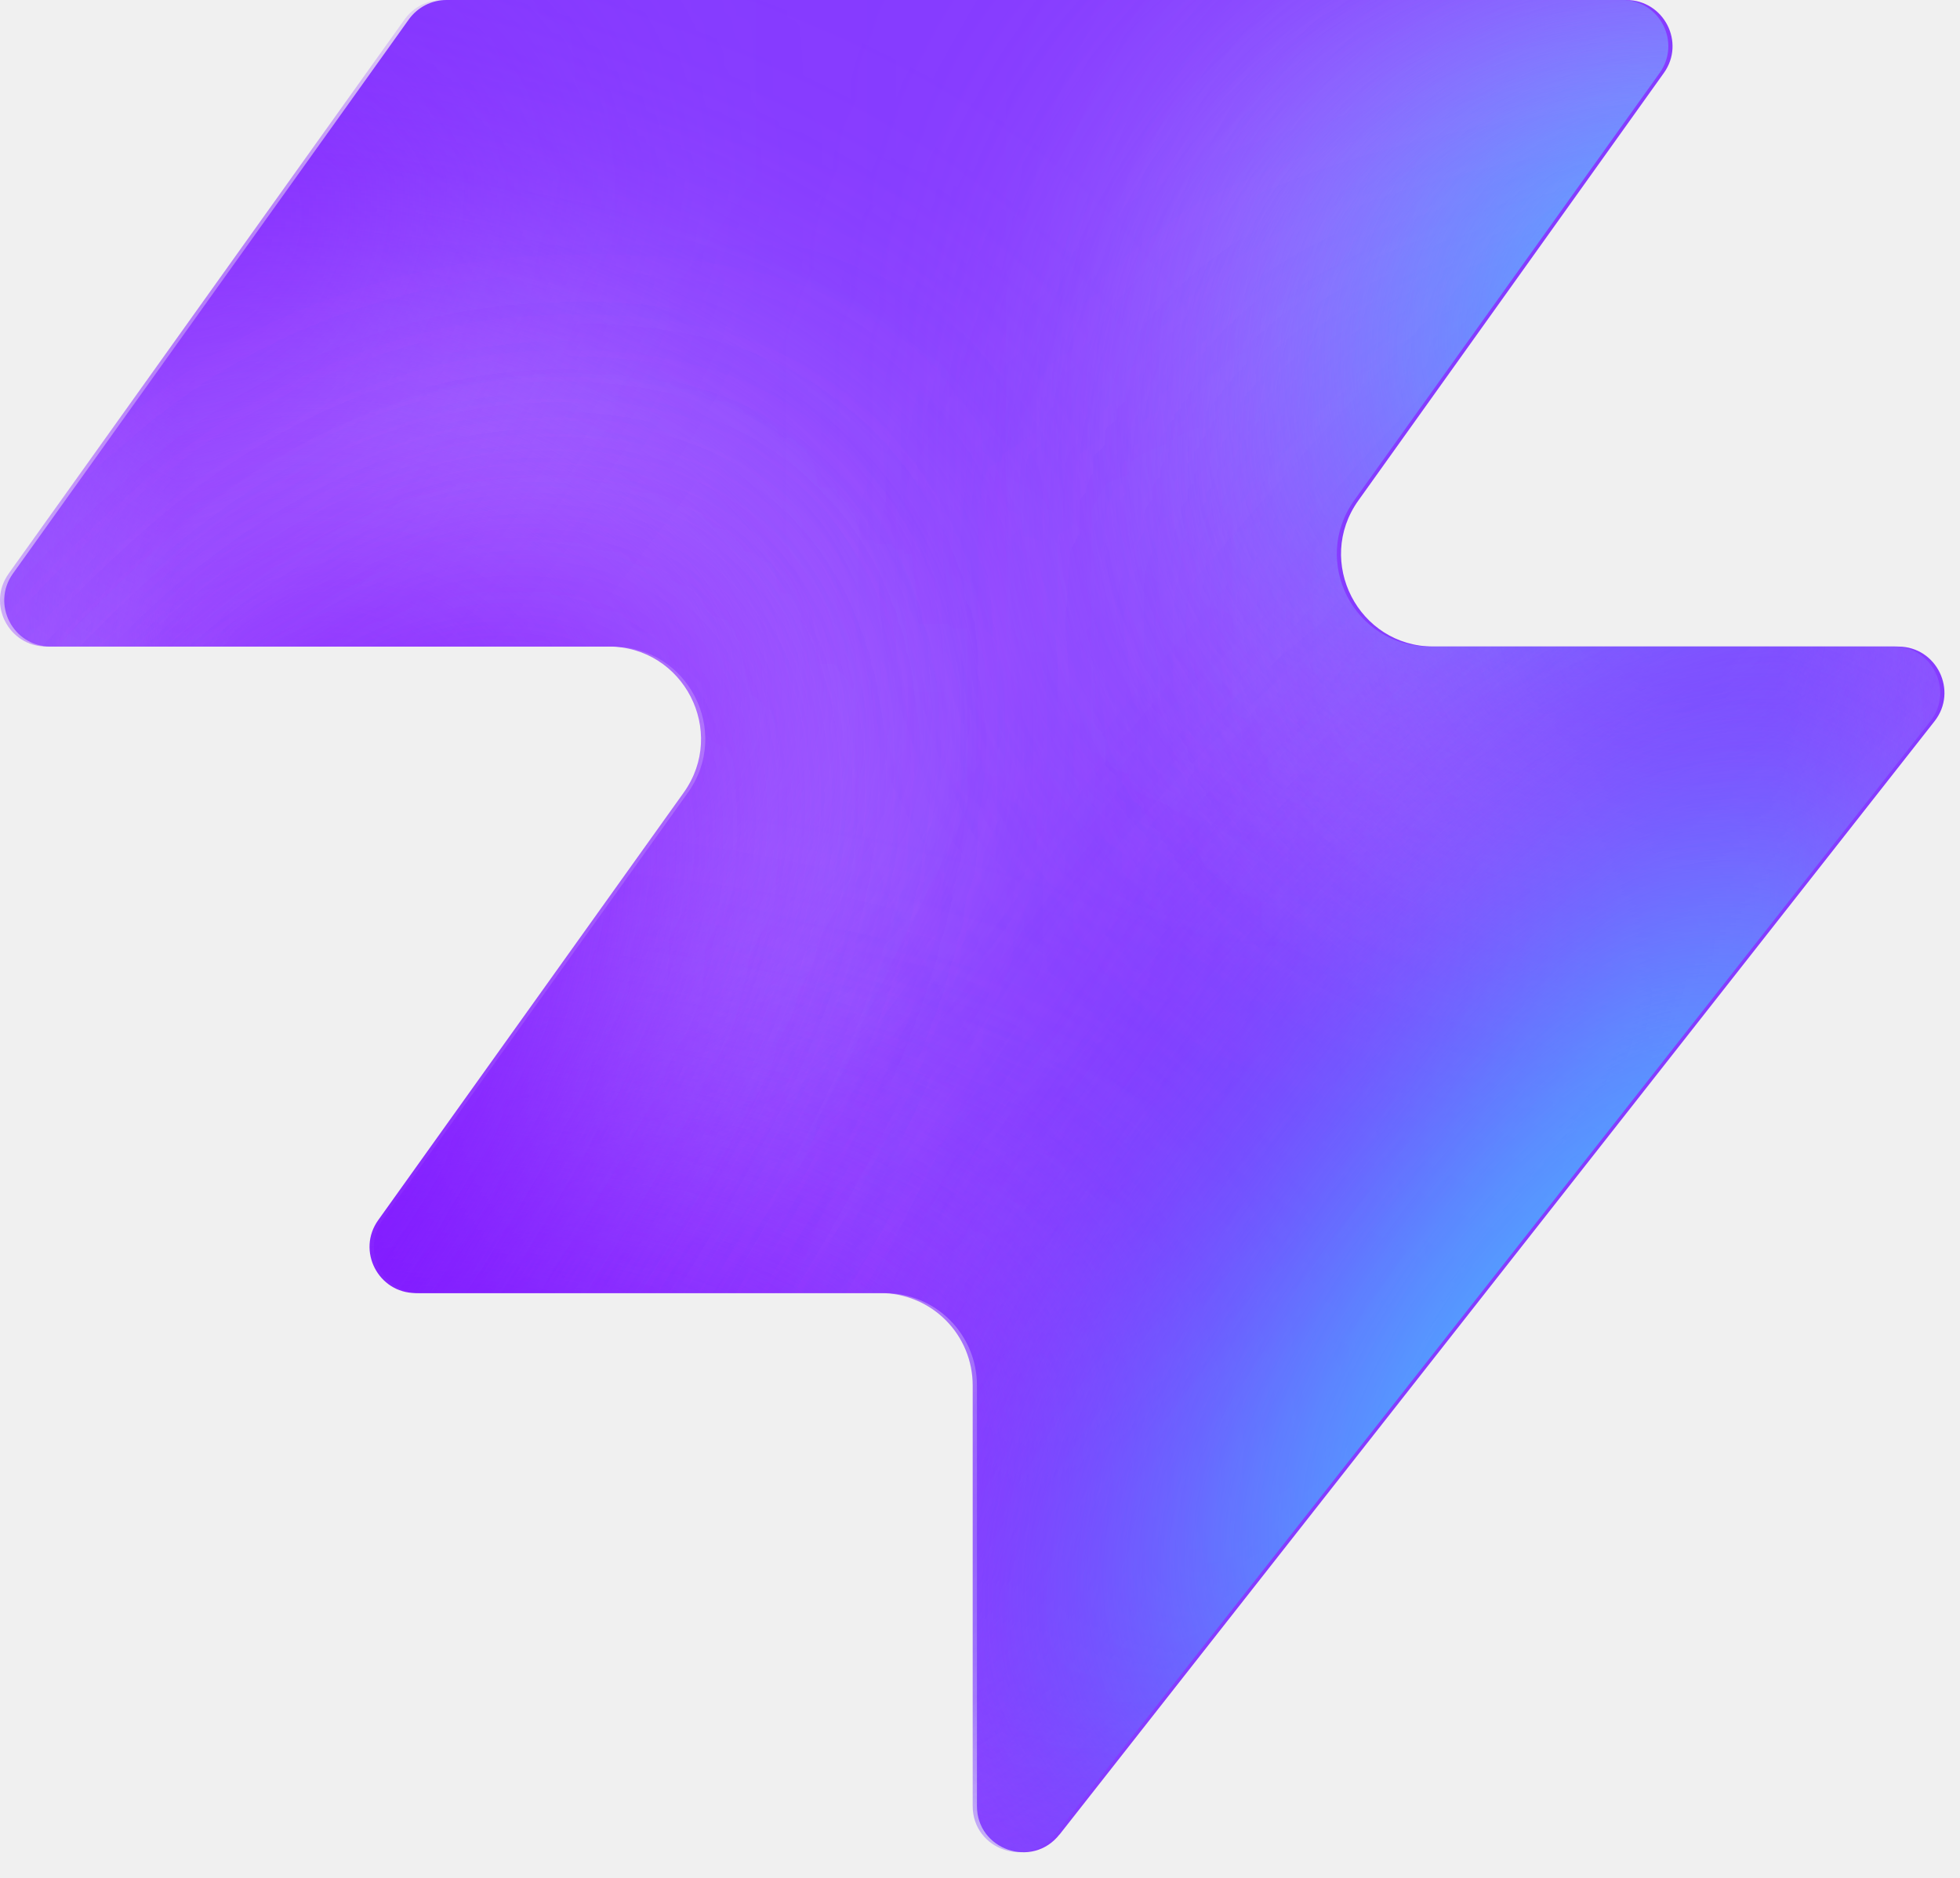
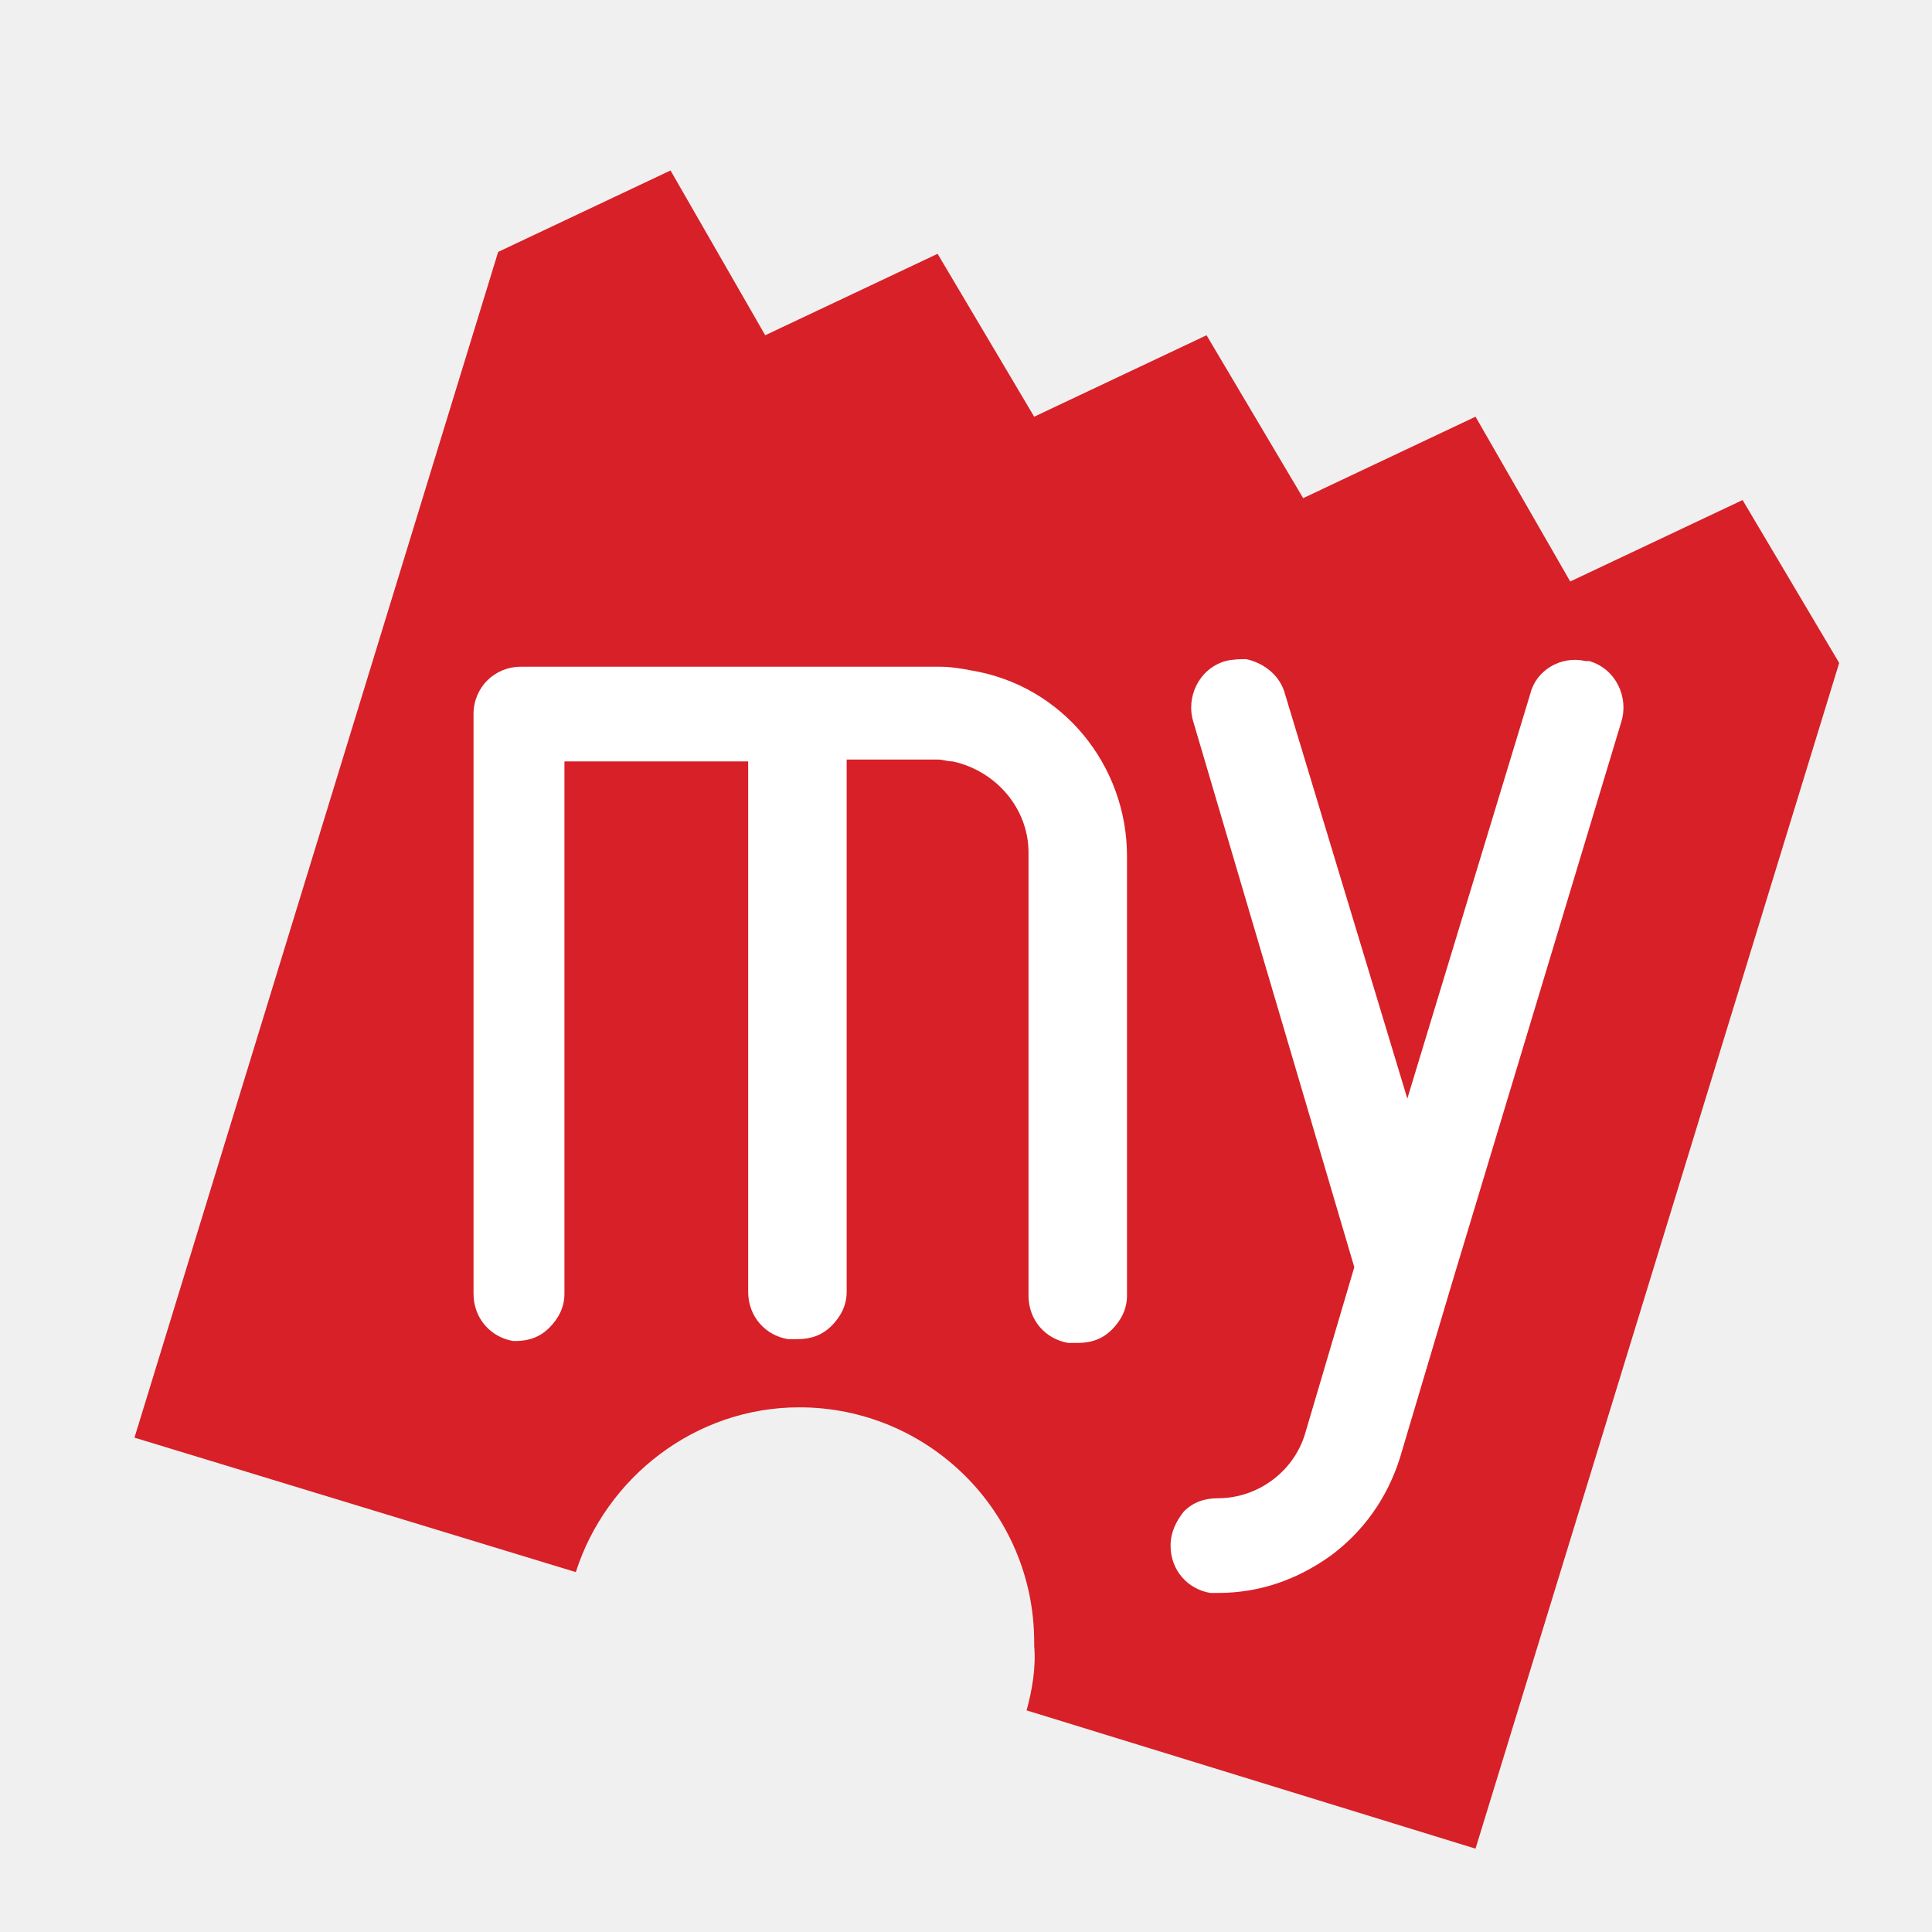
- <svg xmlns="http://www.w3.org/2000/svg" width="48" height="46" fill="none" viewBox="0 0 48 46">
-   <path fill="#863bff" d="M25.946 44.938c-.664.845-2.021.375-2.021-.698V33.937a2.26 2.26 0 0 0-2.262-2.262H10.287c-.92 0-1.456-1.04-.92-1.788l7.48-10.471c1.07-1.497 0-3.578-1.842-3.578H1.237c-.92 0-1.456-1.04-.92-1.788L10.013.474c.214-.297.556-.474.92-.474h28.894c.92 0 1.456 1.04.92 1.788l-7.48 10.471c-1.07 1.498 0 3.579 1.842 3.579h11.377c.943 0 1.473 1.088.89 1.83L25.947 44.94z" style="fill:#863bff;fill:color(display-p3 .525 .23 1);fill-opacity:1" />
-   <mask id="a" width="48" height="46" x="0" y="0" maskUnits="userSpaceOnUse" style="mask-type:alpha">
-     <path fill="#000" d="M25.842 44.938c-.664.844-2.021.375-2.021-.698V33.937a2.26 2.26 0 0 0-2.262-2.262H10.183c-.92 0-1.456-1.04-.92-1.788l7.48-10.471c1.07-1.498 0-3.579-1.842-3.579H1.133c-.92 0-1.456-1.04-.92-1.787L9.91.473c.214-.297.556-.474.92-.474h28.894c.92 0 1.456 1.04.92 1.788l-7.48 10.471c-1.07 1.498 0 3.578 1.842 3.578h11.377c.943 0 1.473 1.088.89 1.832L25.843 44.94z" style="fill:#000;fill-opacity:1" />
-   </mask>
-   <g mask="url(#a)">
-     <g filter="url(#b)">
-       <ellipse cx="5.508" cy="14.704" fill="#ede6ff" rx="5.508" ry="14.704" style="fill:#ede6ff;fill:color(display-p3 .927 .903 1);fill-opacity:1" transform="matrix(.00324 1 1 -.00324 -4.47 31.516)" />
-     </g>
-     <g filter="url(#c)">
-       <ellipse cx="10.399" cy="29.851" fill="#ede6ff" rx="10.399" ry="29.851" style="fill:#ede6ff;fill:color(display-p3 .927 .903 1);fill-opacity:1" transform="matrix(.00324 1 1 -.00324 -39.328 7.883)" />
-     </g>
-     <g filter="url(#d)">
-       <ellipse cx="5.508" cy="30.487" fill="#7e14ff" rx="5.508" ry="30.487" style="fill:#7e14ff;fill:color(display-p3 .492 .077 1);fill-opacity:1" transform="rotate(89.814 -25.913 -14.639)scale(1 -1)" />
-     </g>
-     <g filter="url(#e)">
-       <ellipse cx="5.508" cy="30.599" fill="#7e14ff" rx="5.508" ry="30.599" style="fill:#7e14ff;fill:color(display-p3 .492 .077 1);fill-opacity:1" transform="rotate(89.814 -32.644 -3.334)scale(1 -1)" />
-     </g>
-     <g filter="url(#f)">
-       <ellipse cx="5.508" cy="30.599" fill="#7e14ff" rx="5.508" ry="30.599" style="fill:#7e14ff;fill:color(display-p3 .492 .077 1);fill-opacity:1" transform="matrix(.00324 1 1 -.00324 -34.34 30.47)" />
-     </g>
-     <g filter="url(#g)">
-       <ellipse cx="14.072" cy="22.078" fill="#ede6ff" rx="14.072" ry="22.078" style="fill:#ede6ff;fill:color(display-p3 .927 .903 1);fill-opacity:1" transform="rotate(93.35 24.506 48.493)scale(-1 1)" />
-     </g>
-     <g filter="url(#h)">
-       <ellipse cx="3.47" cy="21.501" fill="#7e14ff" rx="3.47" ry="21.501" style="fill:#7e14ff;fill:color(display-p3 .492 .077 1);fill-opacity:1" transform="rotate(89.009 28.708 47.59)scale(-1 1)" />
-     </g>
-     <g filter="url(#i)">
-       <ellipse cx="3.47" cy="21.501" fill="#7e14ff" rx="3.47" ry="21.501" style="fill:#7e14ff;fill:color(display-p3 .492 .077 1);fill-opacity:1" transform="rotate(89.009 28.708 47.59)scale(-1 1)" />
-     </g>
-     <g filter="url(#j)">
-       <ellipse cx=".387" cy="8.972" fill="#7e14ff" rx="4.407" ry="29.108" style="fill:#7e14ff;fill:color(display-p3 .492 .077 1);fill-opacity:1" transform="rotate(39.51 .387 8.972)" />
-     </g>
-     <g filter="url(#k)">
-       <ellipse cx="47.523" cy="-6.092" fill="#7e14ff" rx="4.407" ry="29.108" style="fill:#7e14ff;fill:color(display-p3 .492 .077 1);fill-opacity:1" transform="rotate(37.892 47.523 -6.092)" />
-     </g>
-     <g filter="url(#l)">
-       <ellipse cx="41.412" cy="6.333" fill="#47bfff" rx="5.971" ry="9.665" style="fill:#47bfff;fill:color(display-p3 .28 .748 1);fill-opacity:1" transform="rotate(37.892 41.412 6.333)" />
-     </g>
-     <g filter="url(#m)">
-       <ellipse cx="-1.879" cy="38.332" fill="#7e14ff" rx="4.407" ry="29.108" style="fill:#7e14ff;fill:color(display-p3 .492 .077 1);fill-opacity:1" transform="rotate(37.892 -1.88 38.332)" />
-     </g>
-     <g filter="url(#n)">
-       <ellipse cx="-1.879" cy="38.332" fill="#7e14ff" rx="4.407" ry="29.108" style="fill:#7e14ff;fill:color(display-p3 .492 .077 1);fill-opacity:1" transform="rotate(37.892 -1.88 38.332)" />
-     </g>
-     <g filter="url(#o)">
-       <ellipse cx="35.651" cy="29.907" fill="#7e14ff" rx="4.407" ry="29.108" style="fill:#7e14ff;fill:color(display-p3 .492 .077 1);fill-opacity:1" transform="rotate(37.892 35.651 29.907)" />
-     </g>
-     <g filter="url(#p)">
-       <ellipse cx="38.418" cy="32.4" fill="#47bfff" rx="5.971" ry="15.297" style="fill:#47bfff;fill:color(display-p3 .28 .748 1);fill-opacity:1" transform="rotate(37.892 38.418 32.4)" />
-     </g>
-   </g>
-   <defs>
-     <filter id="b" width="60.045" height="41.654" x="-19.77" y="16.149" color-interpolation-filters="sRGB" filterUnits="userSpaceOnUse">
-       <feFlood flood-opacity="0" result="BackgroundImageFix" />
-       <feBlend in="SourceGraphic" in2="BackgroundImageFix" result="shape" />
-       <feGaussianBlur result="effect1_foregroundBlur_2002_17158" stdDeviation="7.659" />
-     </filter>
-     <filter id="c" width="90.34" height="51.437" x="-54.613" y="-7.533" color-interpolation-filters="sRGB" filterUnits="userSpaceOnUse">
-       <feFlood flood-opacity="0" result="BackgroundImageFix" />
-       <feBlend in="SourceGraphic" in2="BackgroundImageFix" result="shape" />
-       <feGaussianBlur result="effect1_foregroundBlur_2002_17158" stdDeviation="7.659" />
-     </filter>
-     <filter id="d" width="79.355" height="29.4" x="-49.64" y="2.03" color-interpolation-filters="sRGB" filterUnits="userSpaceOnUse">
-       <feFlood flood-opacity="0" result="BackgroundImageFix" />
-       <feBlend in="SourceGraphic" in2="BackgroundImageFix" result="shape" />
-       <feGaussianBlur result="effect1_foregroundBlur_2002_17158" stdDeviation="4.596" />
-     </filter>
-     <filter id="e" width="79.579" height="29.4" x="-45.045" y="20.029" color-interpolation-filters="sRGB" filterUnits="userSpaceOnUse">
-       <feFlood flood-opacity="0" result="BackgroundImageFix" />
-       <feBlend in="SourceGraphic" in2="BackgroundImageFix" result="shape" />
-       <feGaussianBlur result="effect1_foregroundBlur_2002_17158" stdDeviation="4.596" />
-     </filter>
-     <filter id="f" width="79.579" height="29.4" x="-43.513" y="21.178" color-interpolation-filters="sRGB" filterUnits="userSpaceOnUse">
-       <feFlood flood-opacity="0" result="BackgroundImageFix" />
-       <feBlend in="SourceGraphic" in2="BackgroundImageFix" result="shape" />
-       <feGaussianBlur result="effect1_foregroundBlur_2002_17158" stdDeviation="4.596" />
-     </filter>
-     <filter id="g" width="74.749" height="58.852" x="15.756" y="-17.901" color-interpolation-filters="sRGB" filterUnits="userSpaceOnUse">
-       <feFlood flood-opacity="0" result="BackgroundImageFix" />
-       <feBlend in="SourceGraphic" in2="BackgroundImageFix" result="shape" />
-       <feGaussianBlur result="effect1_foregroundBlur_2002_17158" stdDeviation="7.659" />
-     </filter>
-     <filter id="h" width="61.377" height="25.362" x="23.548" y="2.284" color-interpolation-filters="sRGB" filterUnits="userSpaceOnUse">
-       <feFlood flood-opacity="0" result="BackgroundImageFix" />
-       <feBlend in="SourceGraphic" in2="BackgroundImageFix" result="shape" />
-       <feGaussianBlur result="effect1_foregroundBlur_2002_17158" stdDeviation="4.596" />
-     </filter>
-     <filter id="i" width="61.377" height="25.362" x="23.548" y="2.284" color-interpolation-filters="sRGB" filterUnits="userSpaceOnUse">
-       <feFlood flood-opacity="0" result="BackgroundImageFix" />
-       <feBlend in="SourceGraphic" in2="BackgroundImageFix" result="shape" />
-       <feGaussianBlur result="effect1_foregroundBlur_2002_17158" stdDeviation="4.596" />
-     </filter>
-     <filter id="j" width="56.045" height="63.649" x="-27.636" y="-22.853" color-interpolation-filters="sRGB" filterUnits="userSpaceOnUse">
-       <feFlood flood-opacity="0" result="BackgroundImageFix" />
-       <feBlend in="SourceGraphic" in2="BackgroundImageFix" result="shape" />
-       <feGaussianBlur result="effect1_foregroundBlur_2002_17158" stdDeviation="4.596" />
-     </filter>
-     <filter id="k" width="54.814" height="64.646" x="20.116" y="-38.415" color-interpolation-filters="sRGB" filterUnits="userSpaceOnUse">
-       <feFlood flood-opacity="0" result="BackgroundImageFix" />
-       <feBlend in="SourceGraphic" in2="BackgroundImageFix" result="shape" />
-       <feGaussianBlur result="effect1_foregroundBlur_2002_17158" stdDeviation="4.596" />
-     </filter>
-     <filter id="l" width="33.541" height="35.313" x="24.641" y="-11.323" color-interpolation-filters="sRGB" filterUnits="userSpaceOnUse">
-       <feFlood flood-opacity="0" result="BackgroundImageFix" />
-       <feBlend in="SourceGraphic" in2="BackgroundImageFix" result="shape" />
-       <feGaussianBlur result="effect1_foregroundBlur_2002_17158" stdDeviation="4.596" />
-     </filter>
-     <filter id="m" width="54.814" height="64.646" x="-29.286" y="6.009" color-interpolation-filters="sRGB" filterUnits="userSpaceOnUse">
-       <feFlood flood-opacity="0" result="BackgroundImageFix" />
-       <feBlend in="SourceGraphic" in2="BackgroundImageFix" result="shape" />
-       <feGaussianBlur result="effect1_foregroundBlur_2002_17158" stdDeviation="4.596" />
-     </filter>
-     <filter id="n" width="54.814" height="64.646" x="-29.286" y="6.009" color-interpolation-filters="sRGB" filterUnits="userSpaceOnUse">
-       <feFlood flood-opacity="0" result="BackgroundImageFix" />
-       <feBlend in="SourceGraphic" in2="BackgroundImageFix" result="shape" />
-       <feGaussianBlur result="effect1_foregroundBlur_2002_17158" stdDeviation="4.596" />
-     </filter>
-     <filter id="o" width="54.814" height="64.646" x="8.244" y="-2.416" color-interpolation-filters="sRGB" filterUnits="userSpaceOnUse">
-       <feFlood flood-opacity="0" result="BackgroundImageFix" />
-       <feBlend in="SourceGraphic" in2="BackgroundImageFix" result="shape" />
-       <feGaussianBlur result="effect1_foregroundBlur_2002_17158" stdDeviation="4.596" />
-     </filter>
-     <filter id="p" width="39.409" height="43.623" x="18.713" y="10.588" color-interpolation-filters="sRGB" filterUnits="userSpaceOnUse">
-       <feFlood flood-opacity="0" result="BackgroundImageFix" />
-       <feBlend in="SourceGraphic" in2="BackgroundImageFix" result="shape" />
-       <feGaussianBlur result="effect1_foregroundBlur_2002_17158" stdDeviation="4.596" />
-     </filter>
-   </defs>
+ <svg xmlns="http://www.w3.org/2000/svg" viewBox="-1 -1 102 102">
+   <symbol viewBox="-1 -1 102 102" enable-background="new 0 0 100 100" xml:space="preserve" id="a58afc8d-ec95-4574-ad88-968914d32471">
+     <path fill="#D72027" d="M95.1,33L90,24.4l-9.1,4.3L75.9,20l-9.1,4.3l-5.1-8.6L52.6,20l-5.1-8.6l-9.1,4.3L33.4,7l-9.1,4.3L5.1,73.9  l23.3,7.1c1.6-5,6.3-8.7,11.8-8.7c6.8,0,12.4,5.5,12.4,12.4c0,0.1,0,0.2,0,0.2c0.1,1.1-0.1,2.3-0.4,3.4l23.7,7.3L95.1,33z" />
+     <path fill="#FFF" d="M25.1,68.8c-1.2-0.2-2.1-1.2-2.1-2.5l0-30.6c0-1.4,1.1-2.5,2.5-2.5h22.1c0.6,0,1.2,0.1,1.7,0.2  c4.8,0.8,8.2,5,8.2,9.8v23.2c0,0.7-0.3,1.3-0.8,1.8c-0.5,0.5-1.1,0.7-1.8,0.7c-0.2,0-0.3,0-0.5,0c-1.2-0.2-2.1-1.2-2.1-2.5V43  c0-2.3-1.7-4.3-4-4.8c-0.3,0-0.5-0.1-0.8-0.1h-4.8v28.1c0,0.7-0.3,1.3-0.8,1.8c-0.5,0.5-1.1,0.7-1.8,0.7c-0.2,0-0.3,0-0.5,0  c-1.2-0.2-2.1-1.2-2.1-2.5V38.2l-9.7,0v28.1c0,0.7-0.3,1.3-0.8,1.8c-0.5,0.5-1.1,0.7-1.8,0.7C25.4,68.8,25.3,68.8,25.1,68.8" />
+     <path fill="#FFF" d="M61.9,82.1c-1.2-0.2-2.1-1.2-2.1-2.5c0-0.7,0.3-1.3,0.7-1.8c0.5-0.5,1.1-0.7,1.8-0.7c2.1,0,4-1.4,4.6-3.4  l2.6-8.8L61,36.1c-0.4-1.3,0.3-2.8,1.7-3.2c0.4-0.1,0.8-0.1,1.1-0.1c0.9,0.2,1.7,0.8,2,1.7L72.3,56l6.5-21.4c0.3-1.2,1.6-2,2.9-1.7  l0.2,0c1.4,0.4,2.1,1.9,1.7,3.2l-8.9,29.5L71.9,75c-0.7,2.2-2,3.9-3.6,5.1c-1.8,1.3-3.8,2-6,2C62.2,82.1,62,82.1,61.9,82.1" />
+   </symbol>
+   <use href="#a58afc8d-ec95-4574-ad88-968914d32471" />
</svg>
